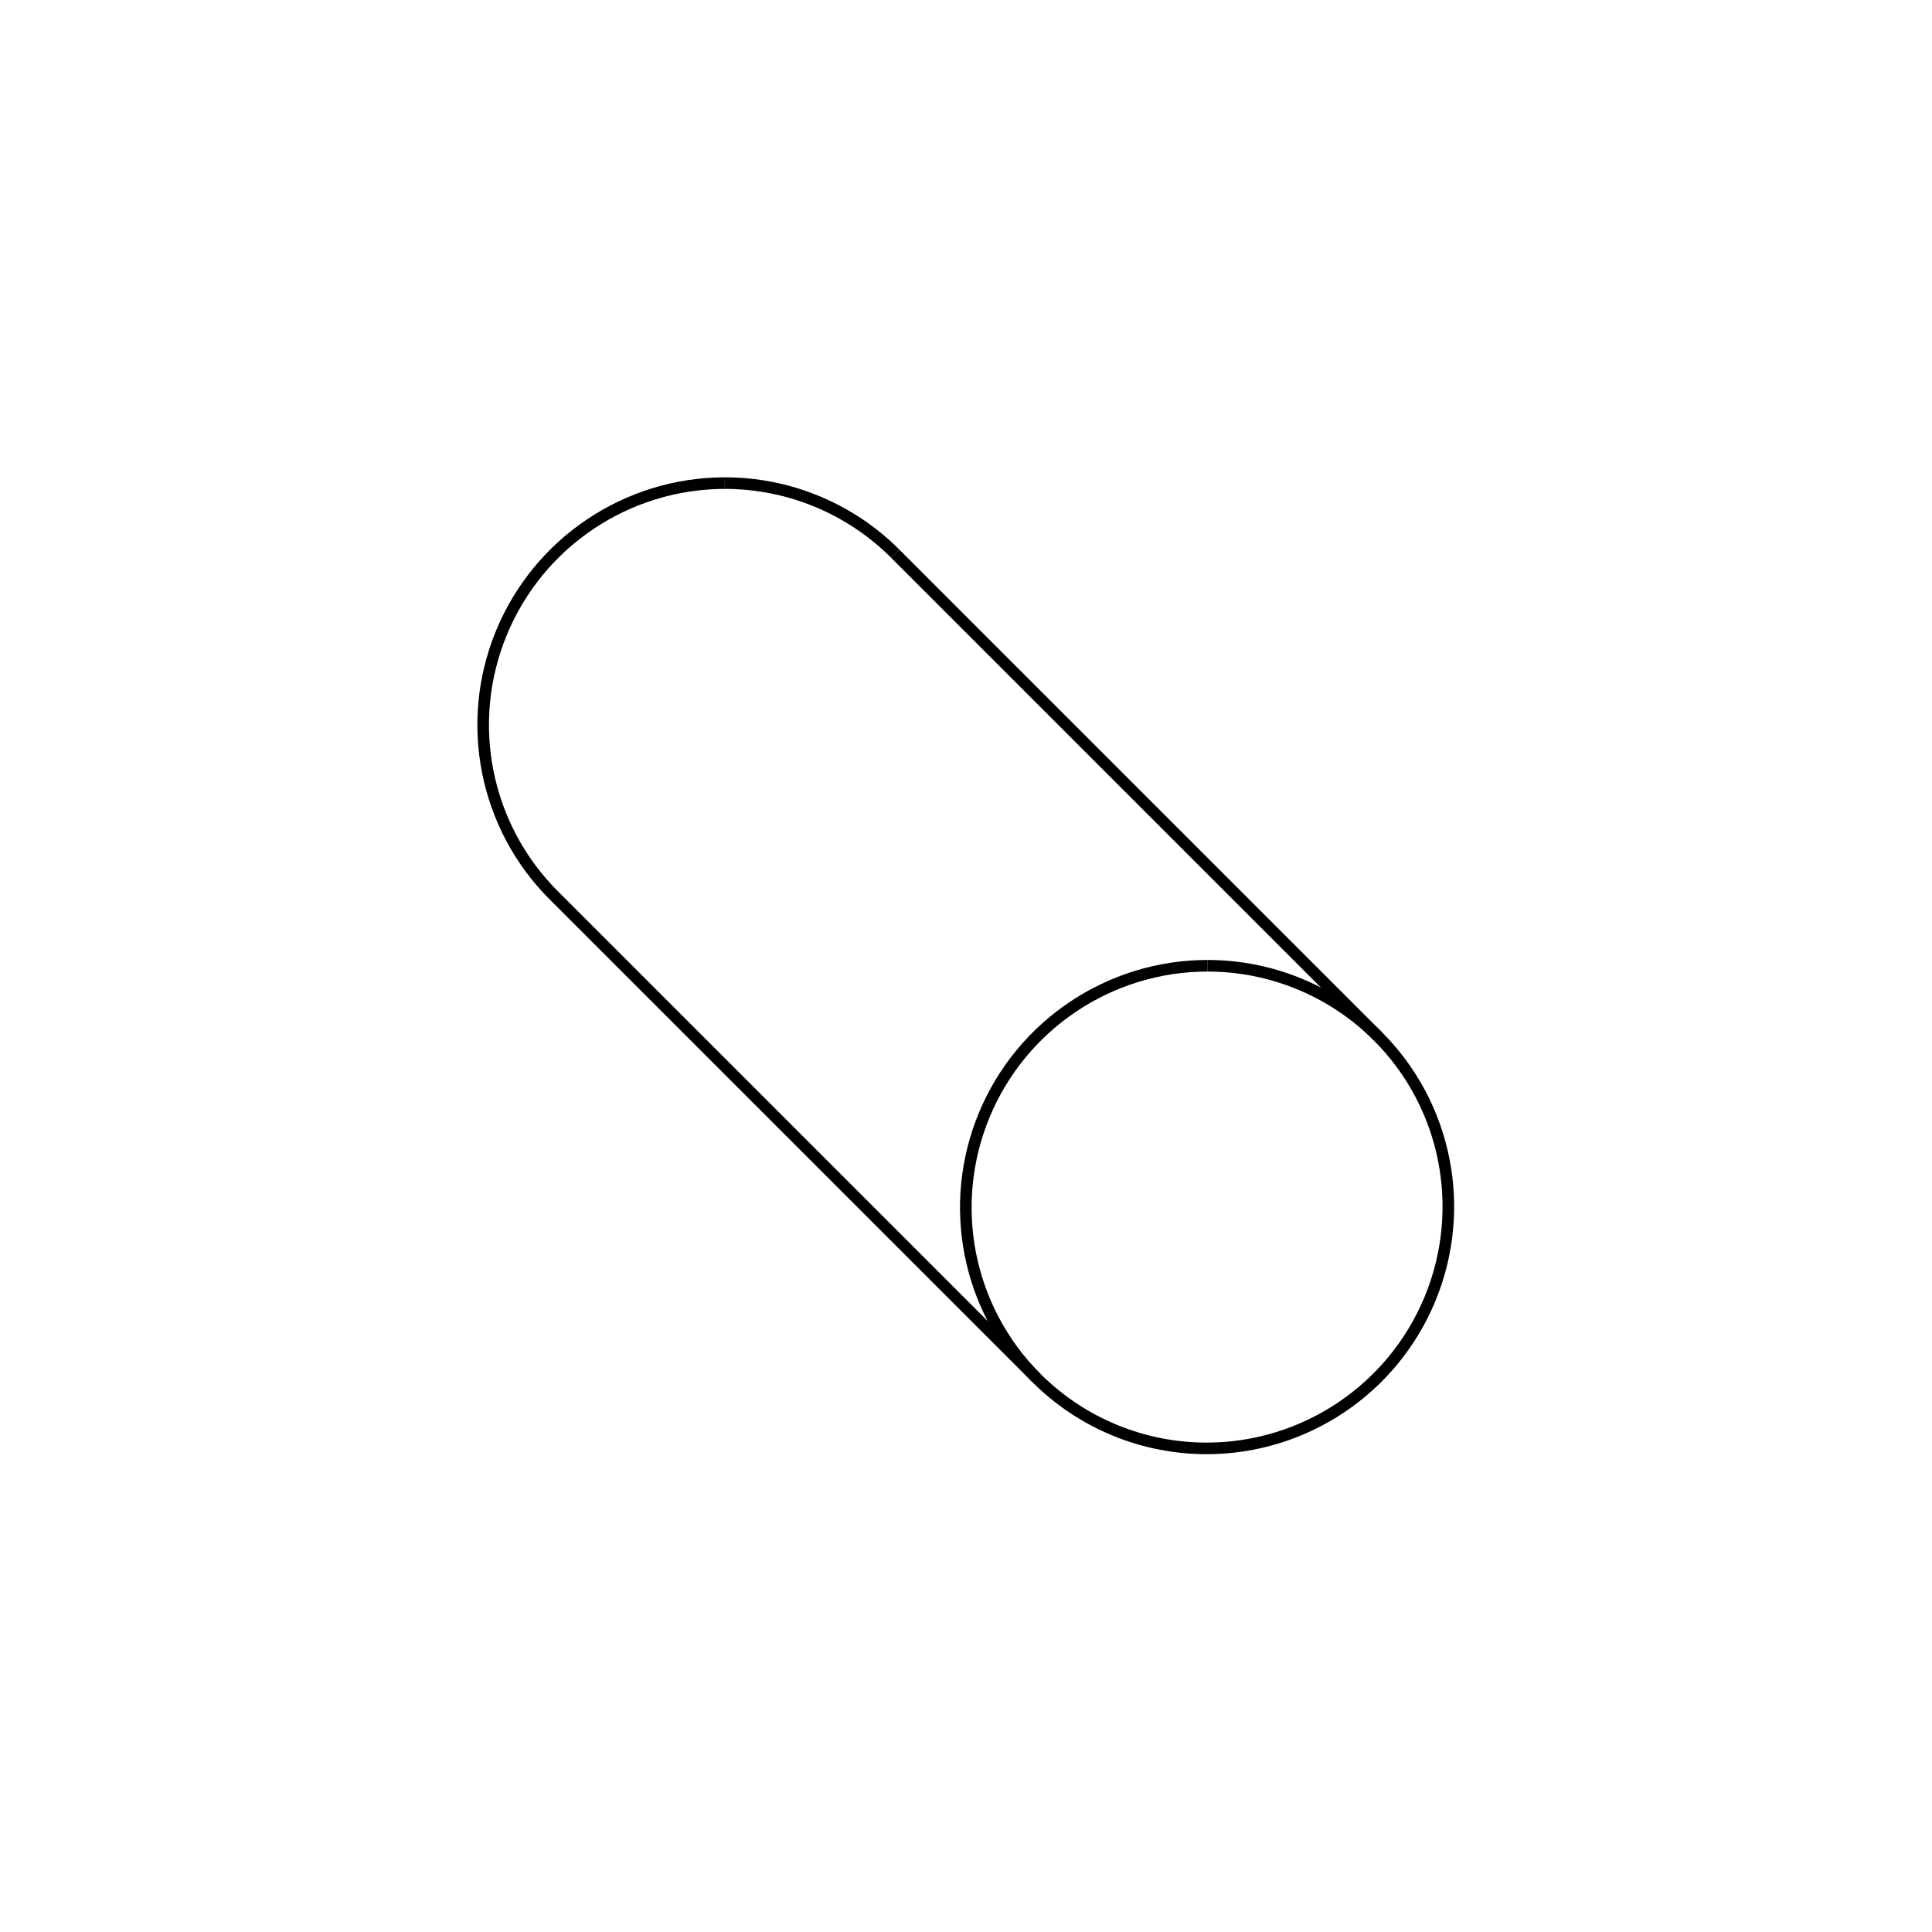
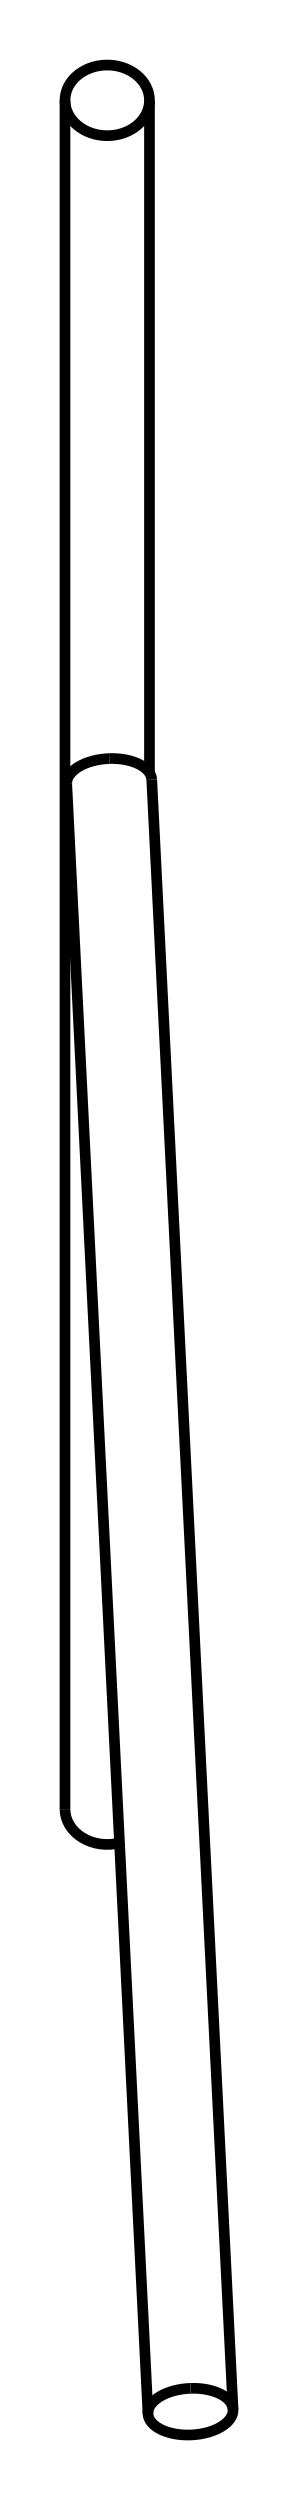
- <svg xmlns="http://www.w3.org/2000/svg" version="1.1" viewBox="-1.999 -1.999 3.999 3.998" fill="none" stroke="black" stroke-width="0.6%" vector-effect="non-scaling-stroke">
-   <path d="M -0.5 -0.999 A 0.5 0.499 134.977 0 1 -0.146 -0.853" />
-   <path d="M 0.5 -0 A 0.5 0.499 134.977 0 1 0.853 0.146 A 0.5 0.499 134.977 0 1 0.5 0.999 A 0.5 0.499 134.977 0 1 0.146 0.853 L -0.853 -0.146 A 0.5 0.499 134.977 0 1 -0.5 -0.999" />
-   <path d="M 0.146 0.853 A 0.5 0.499 134.977 0 1 0.5 -0" />
-   <path d="M 0.853 0.146 L -0.146 -0.853" />
+ <svg xmlns="http://www.w3.org/2000/svg" version="1.1" viewBox="-2.277 -27.271 4.586 38.467" fill="none" stroke="black" stroke-width="0.6%" vector-effect="non-scaling-stroke">
+   <path d="M -0.654 -26.27 A 0.65 0.544 360 0 1 0.023 -25.727 A 0.65 0.544 360 0 1 -1.277 -25.727 A 0.65 0.544 360 0 1 -0.654 -26.27 Z" />
+   <path d="M -1.277 0.566 A 0.65 0.544 180 0 0 -0.438 1.086" />
+   <path d="M 0.654 9.478 A 0.655 0.358 177.145 0 1 1.309 9.804 A 0.655 0.358 177.145 0 1 0 9.87 L -1.25 -15.207" />
+   <path d="M 0 9.87 A 0.655 0.358 177.145 0 1 0.654 9.478" />
+   <path d="M -0.596 -15.599 A 0.655 0.358 357.145 0 0 -1.25 -15.207" />
+   <path d="M 0.058 -15.273 A 0.655 0.358 357.145 0 0 -0.596 -15.599" />
+   <path d="M -1.277 -25.727 L -1.277 0.566" />
+   <path d="M 0.023 -25.727 L 0.023 -15.378" />
+   <path d="M 1.309 9.804 L 0.058 -15.273" />
</svg>
